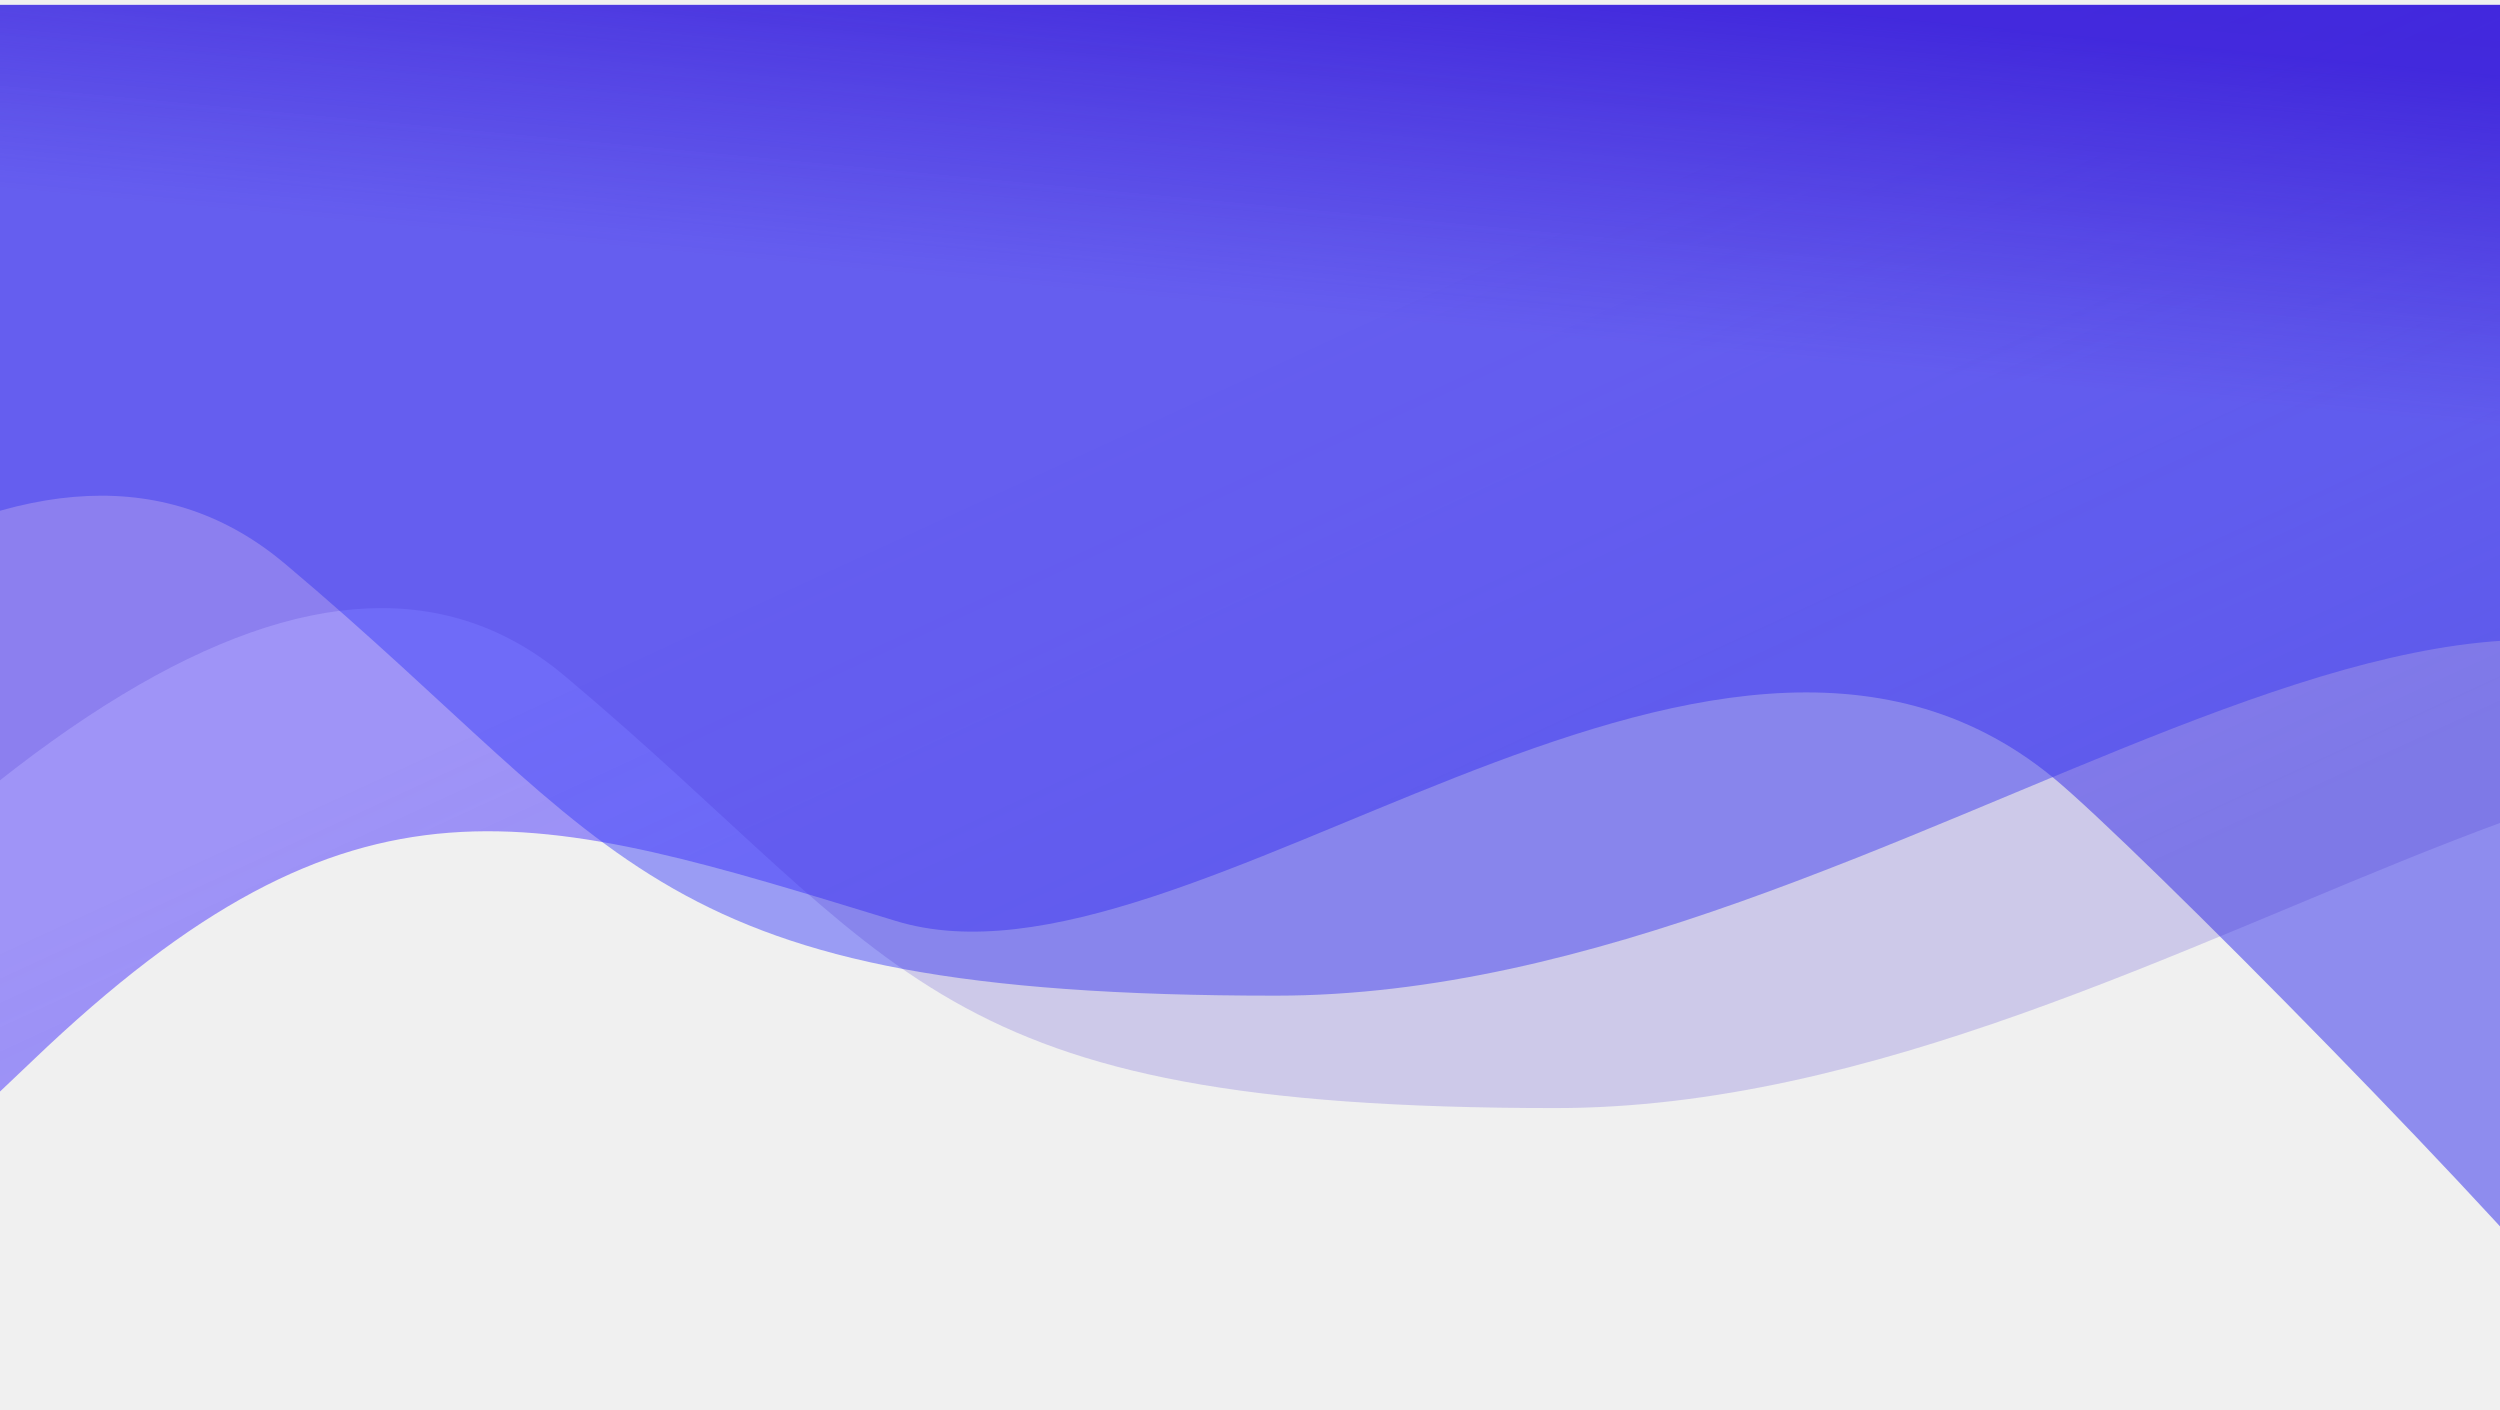
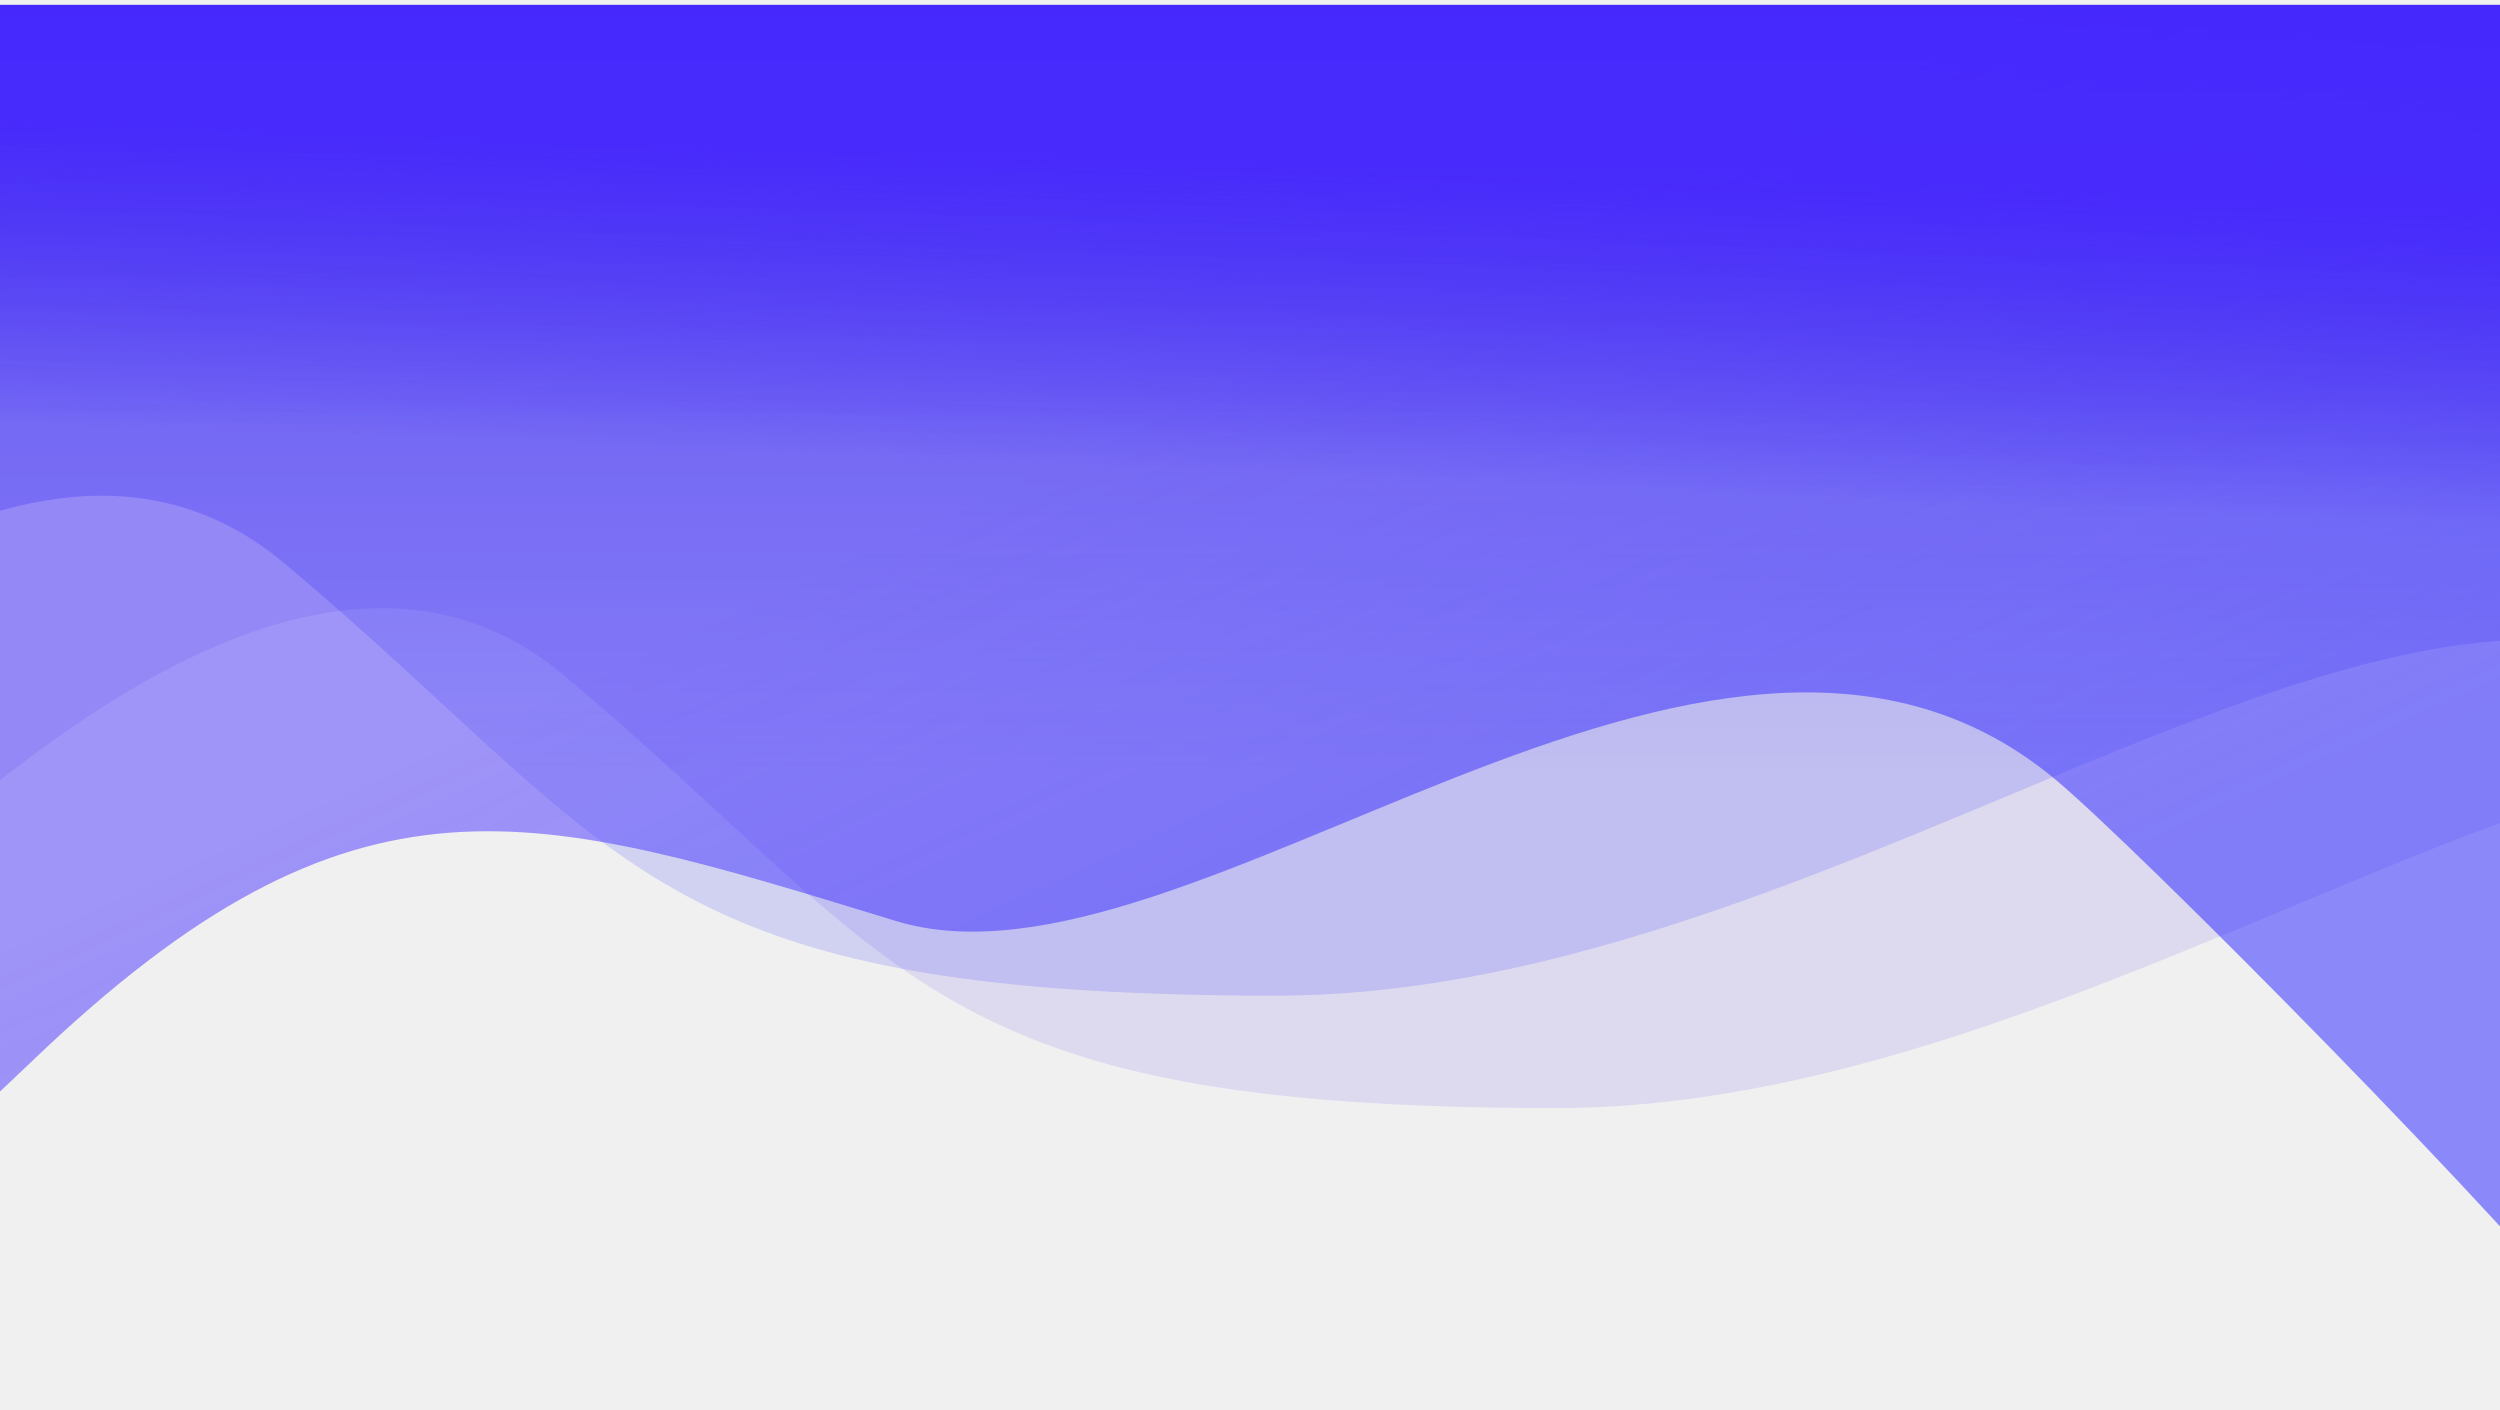
<svg xmlns="http://www.w3.org/2000/svg" xmlns:xlink="http://www.w3.org/1999/xlink" width="250px" height="141px" viewBox="0 0 250 141" version="1.1">
  <defs>
    <rect id="path-1" x="0" y="0.489" width="250" height="140" />
    <linearGradient x1="69.969%" y1="35.917%" x2="90.857%" y2="67.024%" id="linearGradient-3">
      <stop stop-color="#472FFF" stop-opacity="0.479" offset="0%" />
-       <stop stop-color="#5551EE" stop-opacity="0.628" offset="100%" />
+       <stop stop-color="#504BFF" stop-opacity="0.628" offset="100%" />
    </linearGradient>
-     <linearGradient x1="90.235%" y1="39.501%" x2="86.826%" y2="58.628%" id="linearGradient-4">
-       <stop stop-color="#3120F3" stop-opacity="0.49" offset="0%" />
-       <stop stop-color="#383DF9" stop-opacity="0.466" offset="100%" />
+     <linearGradient x1="86.826%" y1="38.386%" x2="86.826%" y2="78.196%" id="linearGradient-4">
+       <stop stop-color="#1906E6" stop-opacity="0.49" offset="0%" />
+       <stop stop-color="#4247F8" stop-opacity="0.182" offset="100%" />
    </linearGradient>
-     <linearGradient x1="90%" y1="40.823%" x2="87.03%" y2="57.488%" id="linearGradient-5">
-       <stop stop-color="#3619D5" stop-opacity="0.769" offset="0%" />
-       <stop stop-color="#3E27CC" stop-opacity="0.196" offset="100%" />
+     <linearGradient x1="88.049%" y1="46.52%" x2="86.92%" y2="61.456%" id="linearGradient-5">
+       <stop stop-color="#3D1BFF" stop-opacity="0.769" offset="0%" />
+       <stop stop-color="#2302EE" stop-opacity="0.09" offset="100%" />
    </linearGradient>
  </defs>
  <g id="司南首页" stroke="none" stroke-width="1" fill="none" fill-rule="evenodd">
    <g id="6">
      <mask id="mask-2" fill="white">
        <use xlink:href="#path-1" />
      </mask>
      <g id="蒙版" />
      <path d="M-23.039,123.109 C-27.093,132.411 -18.323,126.726 3.269,106.052 C35.659,75.042 53.191,80.967 89.588,92.099 C118.902,101.065 170.891,49.69 205.212,77.678 C213.505,84.441 253.142,124.692 259.271,133.446 C280.266,163.435 278.816,97.656 254.922,-63.891 L-13.023,-59.192 L-23.039,123.109 Z" id="路径-6" fill="url(#linearGradient-3)" mask="url(#mask-2)" />
      <path d="M-80,122.095 C-30.668,58.922 5.504,37.019 28.515,56.388 C63.031,85.442 64.532,99.567 127.562,99.567 C190.592,99.567 251.767,34.92 283.241,79.855 C304.223,109.811 297.126,62.212 261.949,-62.944 L-74.034,-85.35 L-80,122.095 Z" id="路径-6备份" fill="url(#linearGradient-4)" mask="url(#mask-2)" />
      <path d="M-52,133.336 C-2.668,70.162 33.504,48.26 56.515,67.629 C91.031,96.682 92.532,110.808 155.562,110.808 C218.592,110.808 279.767,46.161 311.241,91.096 C332.223,121.052 325.126,73.453 289.949,-51.703 L-46.034,-74.109 L-52,133.336 Z" id="路径-6备份-2" fill="url(#linearGradient-5)" mask="url(#mask-2)" />
    </g>
  </g>
</svg>
